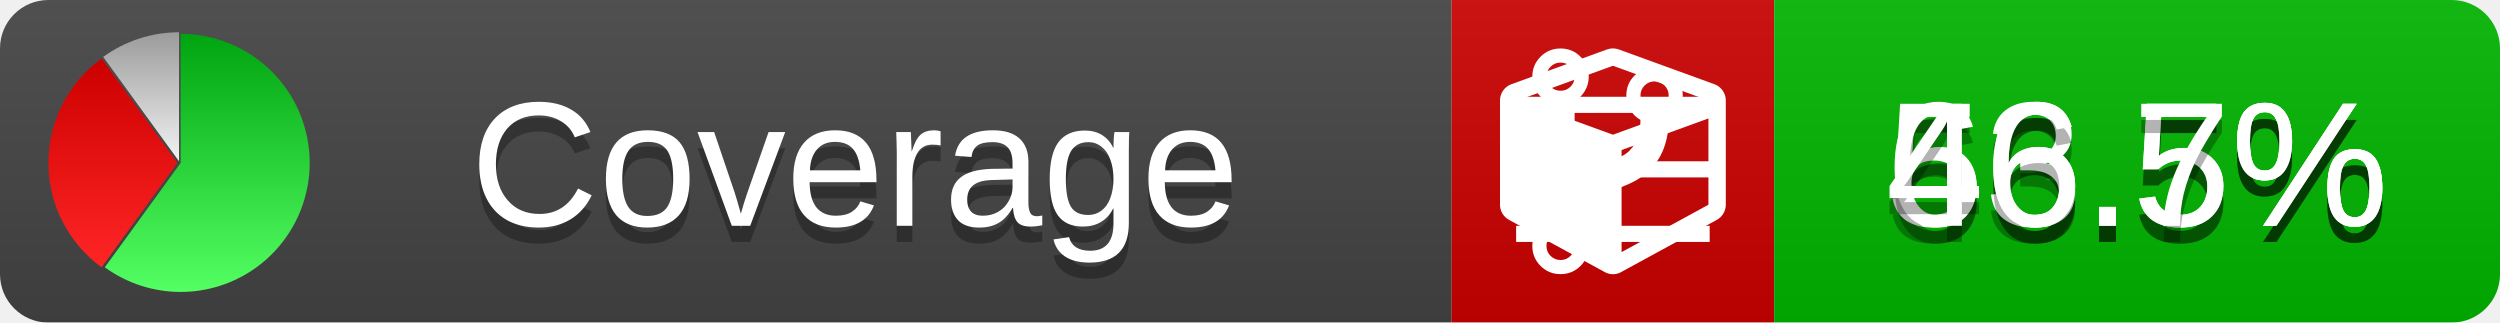
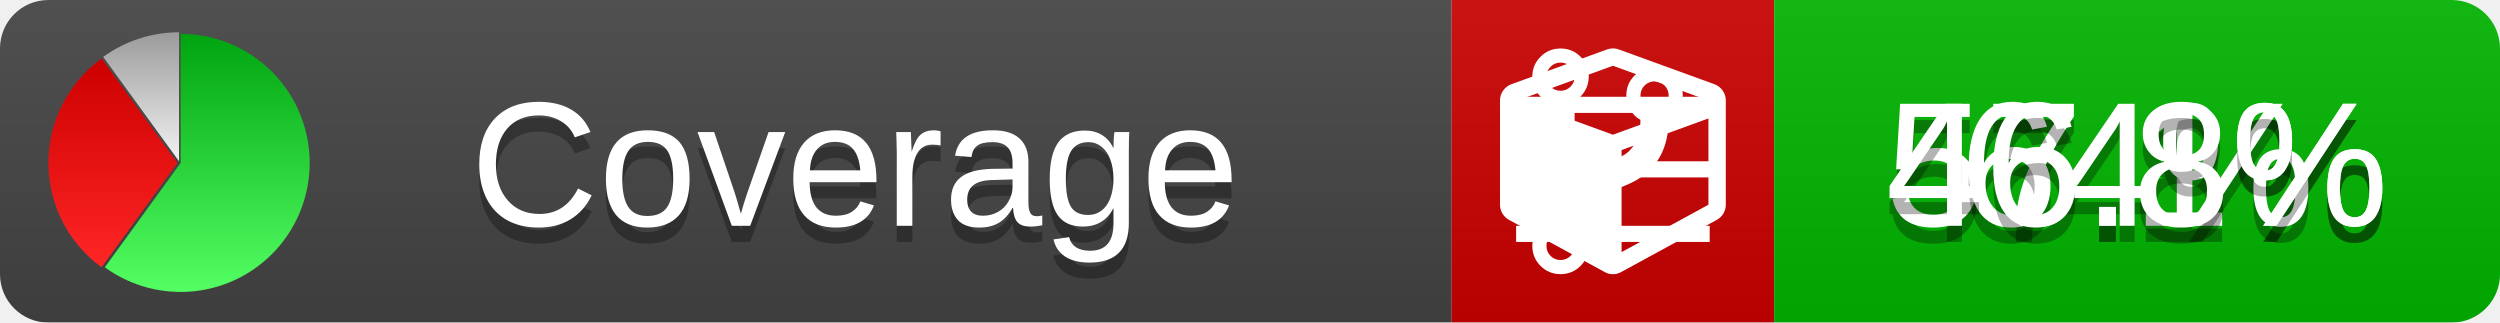
<svg xmlns="http://www.w3.org/2000/svg" xmlns:xlink="http://www.w3.org/1999/xlink" width="155" height="20">
  <style type="text/css">
          
            @keyframes fade1 {
                0% { visibility: visible; opacity: 1; }
               27% { visibility: visible; opacity: 1; }
               33% { visibility: hidden; opacity: 0; }
               60% { visibility: hidden; opacity: 0; }
               66% { visibility: hidden; opacity: 0; }
               93% { visibility: hidden; opacity: 0; }
              100% { visibility: visible; opacity: 1; }
            }
            @keyframes fade2 {
                0% { visibility: hidden; opacity: 0; }
               27% { visibility: hidden; opacity: 0; }
               33% { visibility: visible; opacity: 1; }
               60% { visibility: visible; opacity: 1; }
               66% { visibility: hidden; opacity: 0; }
               93% { visibility: hidden; opacity: 0; }
              100% { visibility: hidden; opacity: 0; }
            }
            @keyframes fade3 {
                0% { visibility: hidden; opacity: 0; }
               27% { visibility: hidden; opacity: 0; }
               33% { visibility: hidden; opacity: 0; }
               60% { visibility: hidden; opacity: 0; }
               66% { visibility: visible; opacity: 1; }
               93% { visibility: visible; opacity: 1; }
              100% { visibility: hidden; opacity: 0; }
            }
            .linecoverage {
                animation-duration: 15s;
                animation-name: fade1;
                animation-iteration-count: infinite;
            }
            .branchcoverage {
                animation-duration: 15s;
                animation-name: fade2;
                animation-iteration-count: infinite;
            }
            .methodcoverage {
                animation-duration: 15s;
                animation-name: fade3;
                animation-iteration-count: infinite;
            }
          
    </style>
  <defs>
    <linearGradient id="gradient" x2="0" y2="100%">
      <stop offset="0" stop-color="#bbb" stop-opacity=".1" />
      <stop offset="1" stop-opacity=".1" />
    </linearGradient>
    <linearGradient id="green" x2="0" y2="100%">
      <stop offset="0" stop-color="#00A410" />
      <stop offset="1" stop-color="#53FF63" />
    </linearGradient>
    <linearGradient id="red" x2="0" y2="100%">
      <stop offset="0" stop-color="#C00" />
      <stop offset="1" stop-color="#FF2525" />
    </linearGradient>
    <linearGradient id="gray" x2="0" y2="100%">
      <stop offset="0" stop-color="#9B9B9B" />
      <stop offset="1" stop-color="#F3F3F3" />
    </linearGradient>
    <mask id="mask">
      <rect width="155" height="20" rx="3" fill="#fff" />
    </mask>
    <g id="icon">
      <path style="fill:url(#green);" d="M205,202.5 l0,-200 a200,200 0 1,1 -117.558,361.803 z" />
      <path style="fill:url(#red);" d="M200,202.5 l-117.558,161.803 a200,200 0 0,1 0,-323.607 z" />
      <path style="fill:url(#gray);" d="M202.5,200 l-117.558,-161.803 a200,200 0 0,1 117.558,-38.196 z" />
    </g>
  </defs>
  <g mask="url(#mask)">
    <rect x="0" y="0" width="90" height="20" fill="#444" />
    <rect x="90" y="0" width="20" height="20" fill="#c00" />
    <rect x="110" y="0" width="45" height="20" fill="#00B600" />
    <rect x="0" y="0" width="155" height="20" fill="url(#gradient)" />
  </g>
  <g>
    <path class="linecoverage" stroke="#fff" d="M94 6.5 h12 M94 10.5 h12 M94 14.5 h12" />
    <path class="branchcoverage" fill="#fff" d="m 97.628,15.247 q 0,-0.364 -0.255,-0.619 -0.255,-0.255 -0.619,-0.255 -0.364,0 -0.619,0.255 -0.255,0.255 -0.255,0.619 0,0.364 0.255,0.619 0.255,0.255 0.619,0.255 0.364,0 0.619,-0.255 0.255,-0.255 0.255,-0.619 z m 0,-10.493 q 0,-0.364 -0.255,-0.619 -0.255,-0.255 -0.619,-0.255 -0.364,0 -0.619,0.255 -0.255,0.255 -0.255,0.619 0,0.364 0.255,0.619 0.255,0.255 0.619,0.255 0.364,0 0.619,-0.255 0.255,-0.255 0.255,-0.619 z m 5.83,1.166 q 0,-0.364 -0.255,-0.619 -0.255,-0.255 -0.619,-0.255 -0.364,0 -0.619,0.255 -0.255,0.255 -0.255,0.619 0,0.364 0.255,0.619 0.255,0.255 0.619,0.255 0.364,0 0.619,-0.255 0.255,-0.255 0.255,-0.619 z m 0.874,0 q 0,0.474 -0.237,0.879 -0.237,0.405 -0.638,0.633 -0.018,2.614 -2.059,3.771 -0.619,0.346 -1.849,0.738 -1.166,0.364 -1.544,0.647 -0.378,0.282 -0.378,0.911 l 0,0.237 q 0.401,0.228 0.638,0.633 0.237,0.405 0.237,0.879 0,0.729 -0.51,1.239 -0.51,0.51 -1.239,0.51 -0.729,0 -1.239,-0.51 -0.51,-0.51 -0.51,-1.239 0,-0.474 0.237,-0.879 0.237,-0.405 0.638,-0.633 l 0,-7.469 q -0.401,-0.228 -0.638,-0.633 -0.237,-0.405 -0.237,-0.879 0,-0.729 0.51,-1.239 0.51,-0.51 1.239,-0.51 0.729,0 1.239,0.51 0.51,0.51 0.51,1.239 0,0.474 -0.237,0.879 -0.237,0.405 -0.638,0.633 l 0,4.527 q 0.492,-0.237 1.403,-0.519 0.501,-0.155 0.797,-0.269 0.296,-0.114 0.642,-0.282 0.346,-0.169 0.537,-0.36 0.191,-0.191 0.369,-0.465 0.178,-0.273 0.255,-0.633 0.077,-0.36 0.077,-0.833 -0.401,-0.228 -0.638,-0.633 -0.237,-0.405 -0.237,-0.879 0,-0.729 0.51,-1.239 0.51,-0.51 1.239,-0.51 0.729,0 1.239,0.51 0.51,0.51 0.51,1.239 z" />
    <path class="methodcoverage" fill="#fff" d="m 100.538,15.629 5.385,-2.936 v -5.351 l -5.385,1.96 z M 100,8.351 105.873,6.214 100,4.077 94.127,6.214 Z m 7,-2.12 v 6.462 q 0,0.294 -0.151,0.547 -0.151,0.252 -0.412,0.395 l -5.923,3.231 q -0.236,0.135 -0.513,0.135 -0.278,0 -0.513,-0.135 l -5.923,-3.231 Q 93.303,13.492 93.151,13.239 93,12.987 93,12.692 v -6.462 q 0,-0.337 0.194,-0.614 0.194,-0.278 0.513,-0.395 l 5.923,-2.154 q 0.185,-0.067 0.37,-0.067 0.185,0 0.37,0.067 l 5.923,2.154 q 0.32,0.118 0.513,0.395 Q 107,5.894 107,6.231 Z" />
  </g>
  <g fill="#fff" text-anchor="middle" font-family="Verdana,Arial,Geneva,sans-serif" font-size="11">
    <a xlink:href="https://github.com/danielpalme/ReportGenerator" target="_top">
      <use xlink:href="#icon" transform="translate(3,2) scale(.04)" />
    </a>
    <text x="53" y="15" fill="#010101" fill-opacity=".3">Coverage</text>
    <text x="53" y="14" fill="#fff">Coverage</text>
-     <text class="linecoverage" x="132.5" y="15" fill="#010101" fill-opacity=".3">56.5%</text>
-     <text class="linecoverage" x="132.5" y="14">56.5%</text>
-     <text class="branchcoverage" x="132.5" y="15" fill="#010101" fill-opacity=".3">63.5%</text>
-     <text class="branchcoverage" x="132.5" y="14">63.5%</text>
-     <text class="methodcoverage" x="132.5" y="15" fill="#010101" fill-opacity=".3">46.7%</text>
-     <text class="methodcoverage" x="132.5" y="14">46.7%</text>
+     <text class="linecoverage" x="132.5" y="15" fill="#010101" fill-opacity=".3">57.1%</text>
+     <text class="linecoverage" x="132.5" y="14">57.1%</text>
+     <text class="branchcoverage" x="132.5" y="15" fill="#010101" fill-opacity=".3">64%</text>
+     <text class="branchcoverage" x="132.5" y="14">64%</text>
+     <text class="methodcoverage" x="132.5" y="15" fill="#010101" fill-opacity=".3">46.8%</text>
+     <text class="methodcoverage" x="132.5" y="14">46.8%</text>
  </g>
  <g>
    <rect class="linecoverage" x="90" y="0" width="65" height="20" fill-opacity="0" />
    <rect class="branchcoverage" x="90" y="0" width="65" height="20" fill-opacity="0" />
    <rect class="methodcoverage" x="90" y="0" width="65" height="20" fill-opacity="0" />
  </g>
</svg>
